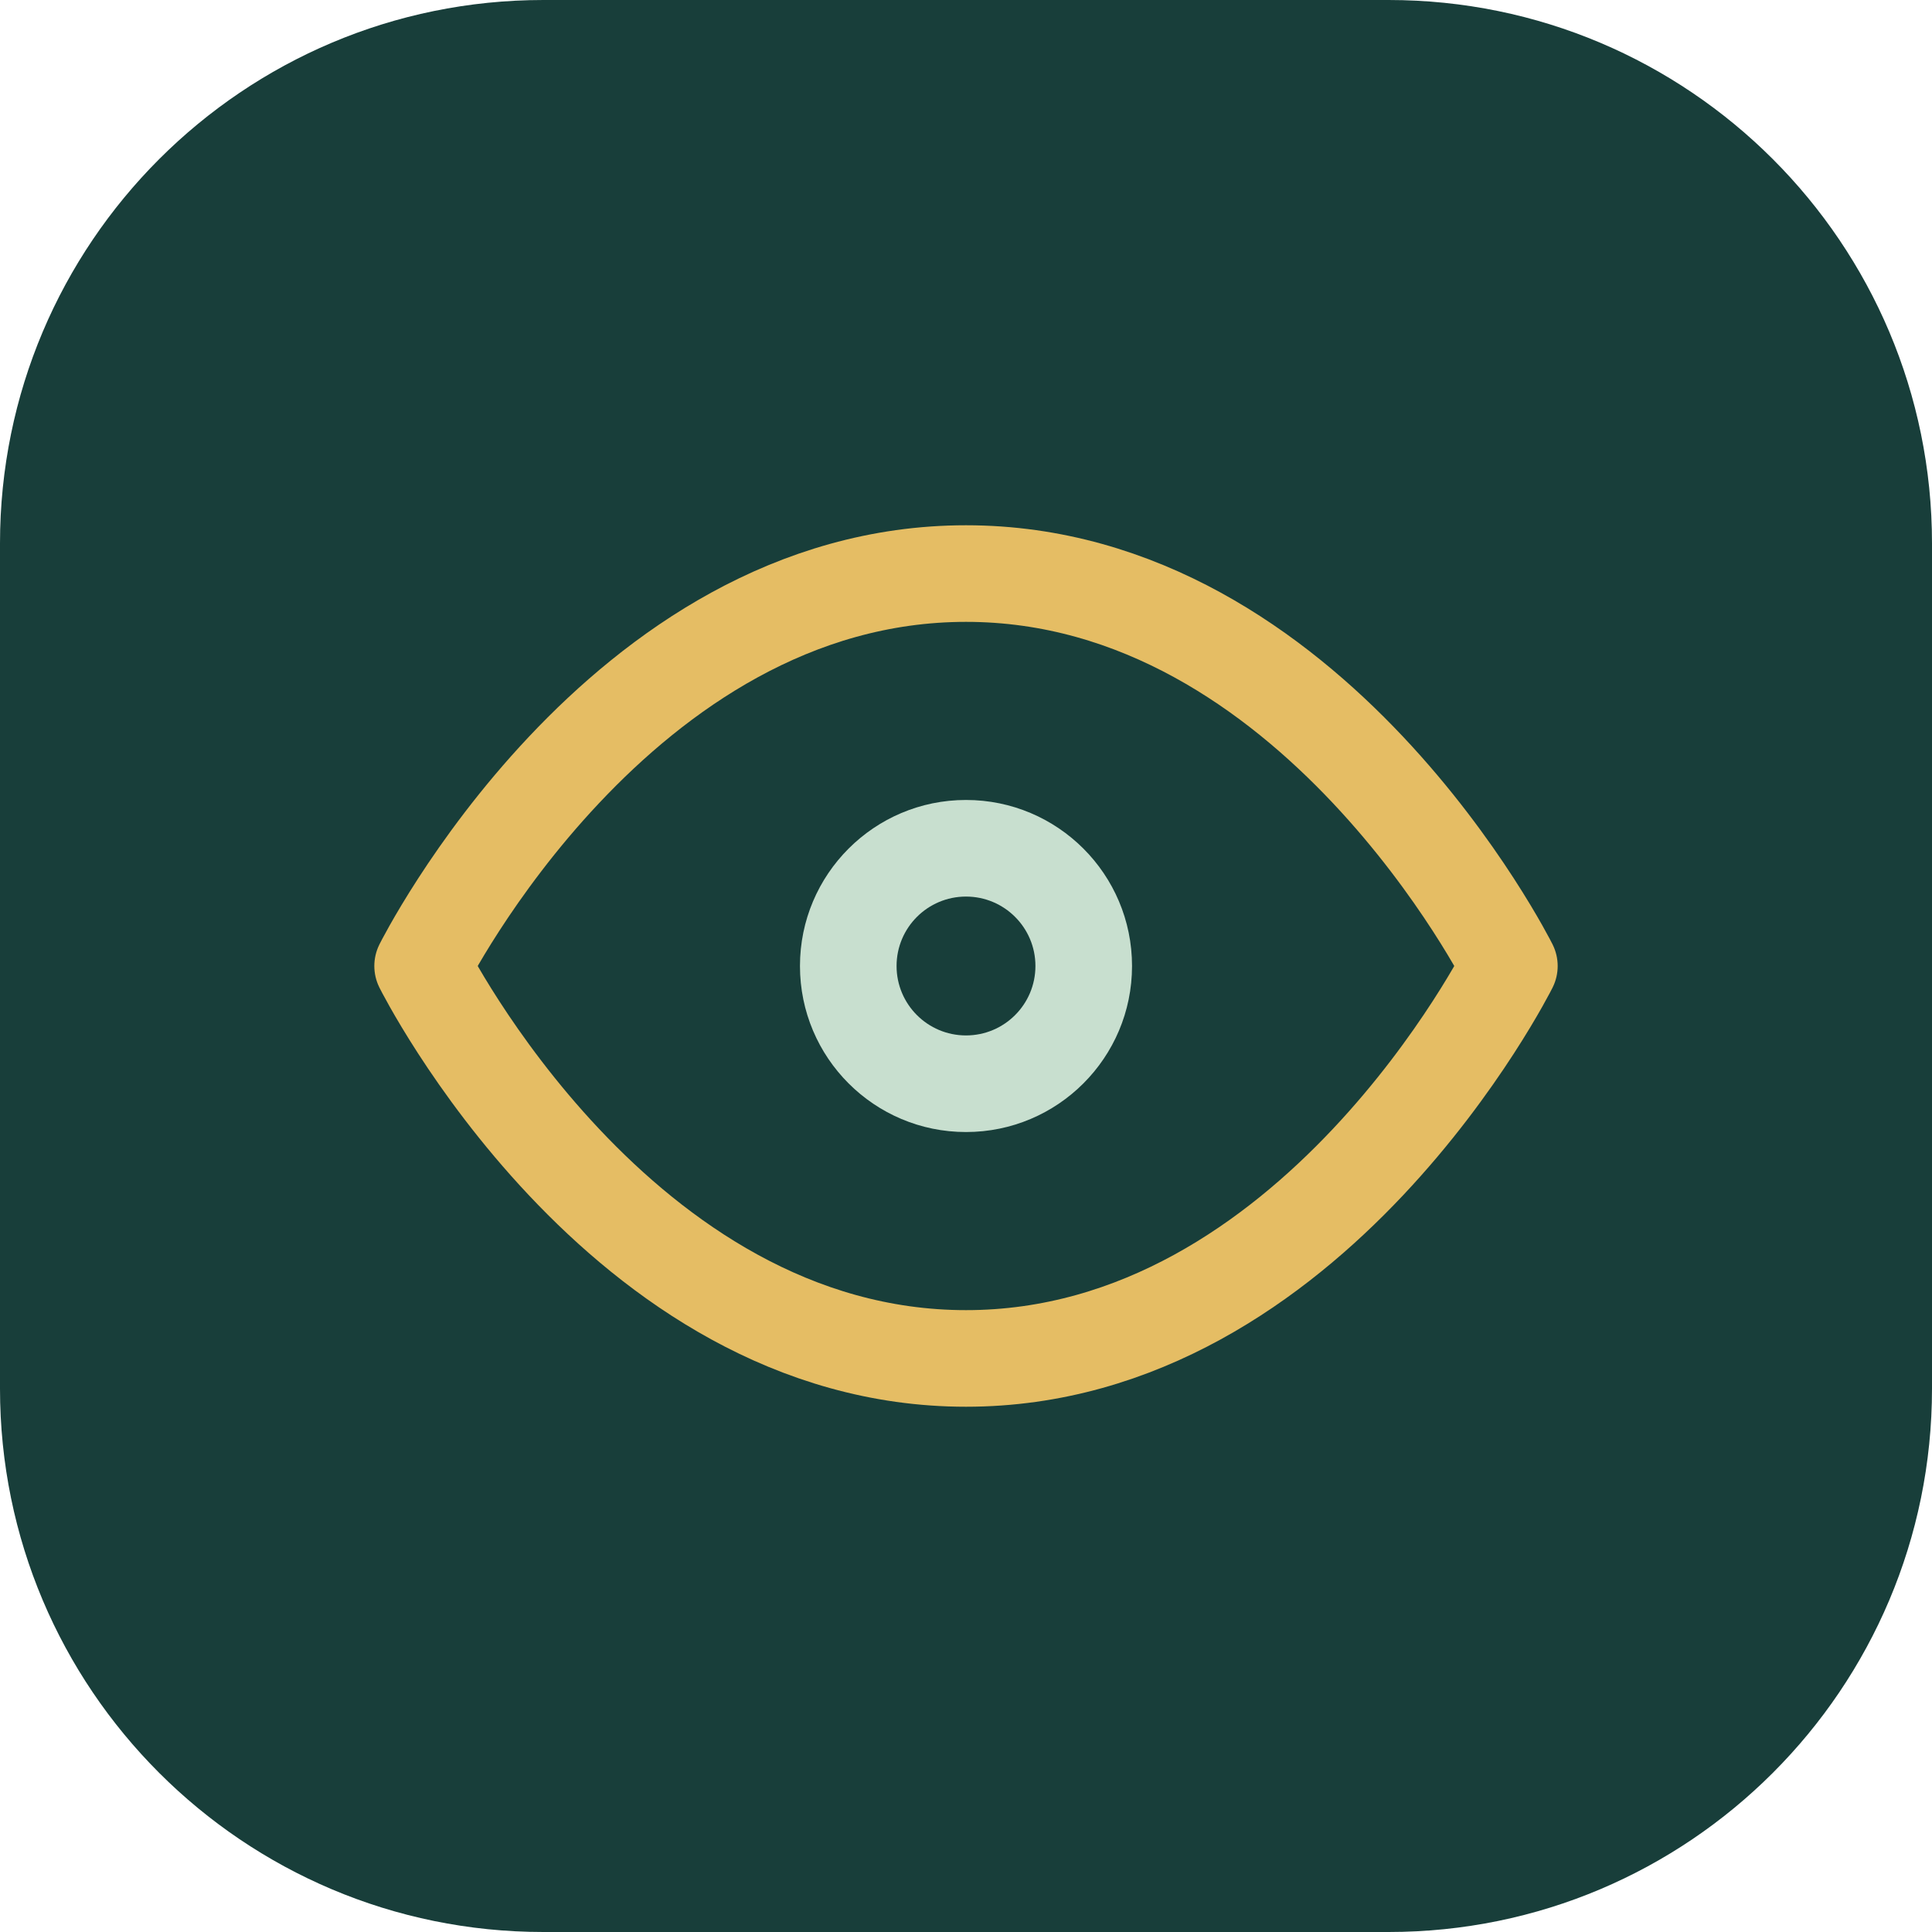
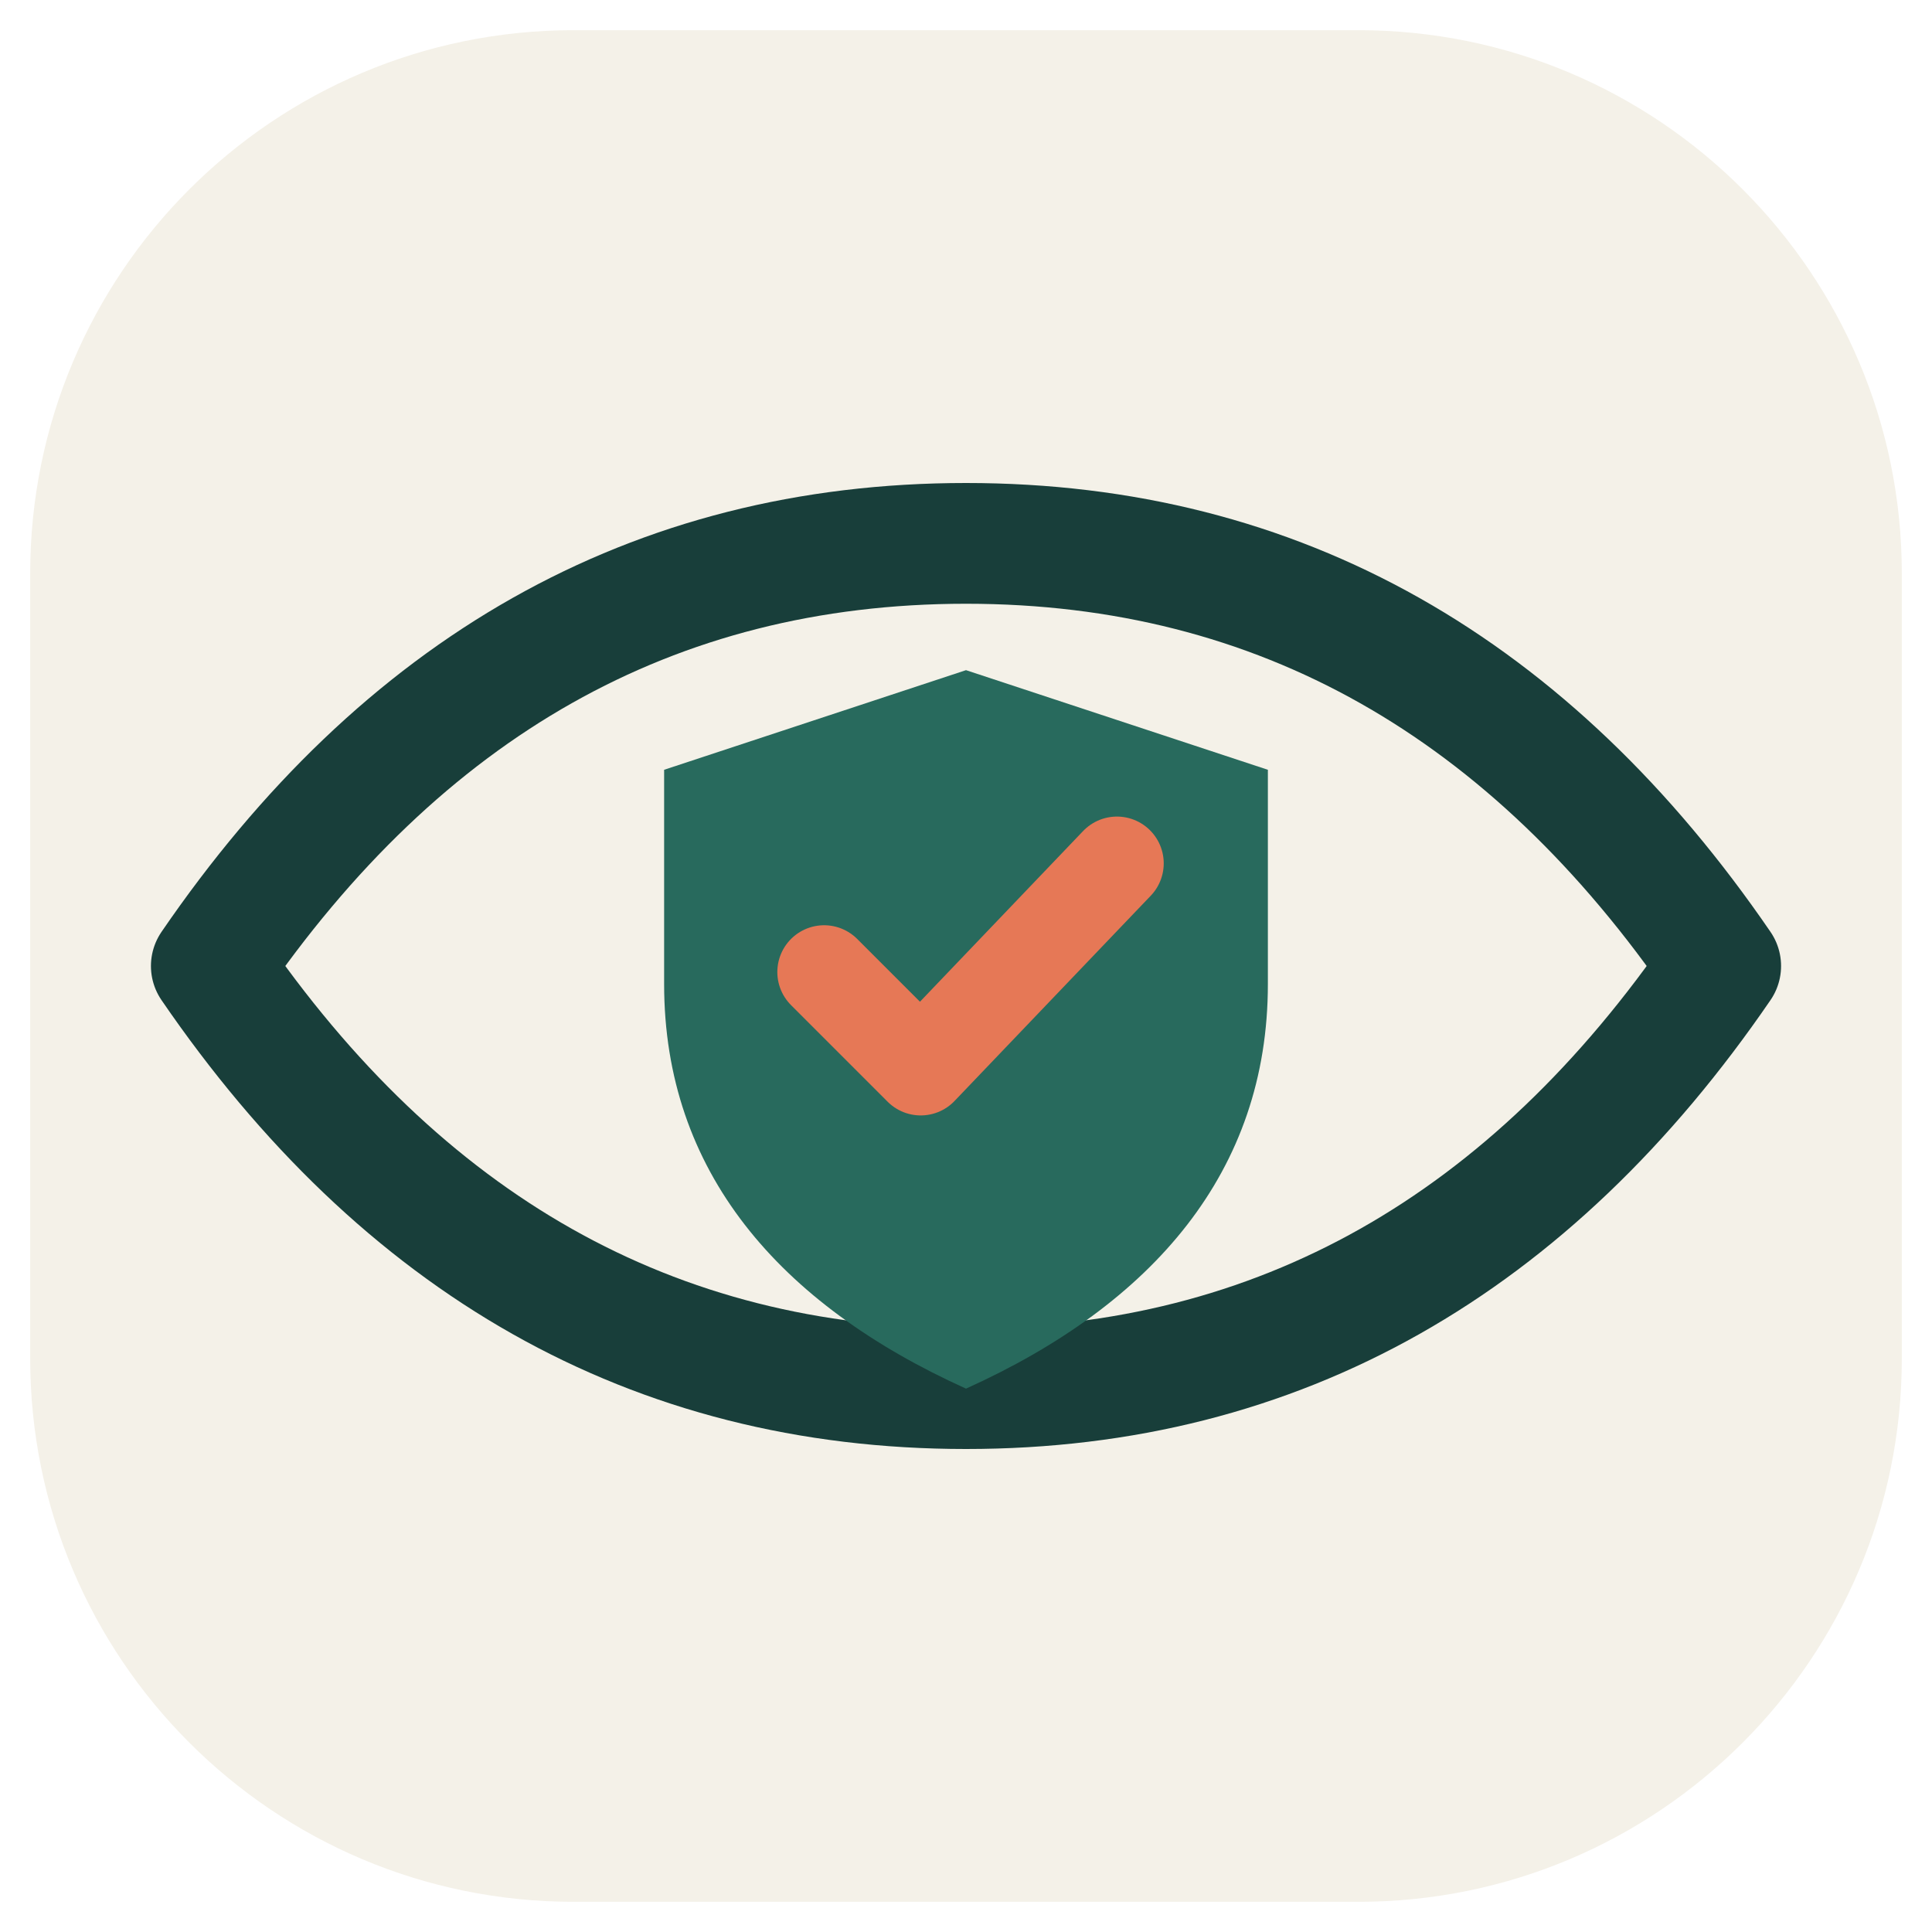
- <svg xmlns="http://www.w3.org/2000/svg" viewBox="0 0 64 64" fill="none">
-   <rect width="64" height="64" rx="18" fill="#183E3A" />
-   <path d="M14 32s6.5-13 18-13 18 13 18 13-6.5 13-18 13-18-13-18-13Z" stroke="#E5BD64" stroke-width="3.2" stroke-linecap="round" stroke-linejoin="round" />
-   <circle cx="32" cy="32" r="5.5" fill="#C8DFCF" />
-   <circle cx="32" cy="32" r="2.3" fill="#183E3A" />
+ <svg xmlns="http://www.w3.org/2000/svg" viewBox="0 0 64 64" role="img" aria-label="Pehra eye shield">
+   <rect x="1" y="1" width="62" height="62" rx="18" fill="#f4f1e8" />
+   <path d="M7 32c6.3-9.2 14.6-14 25-14s18.7 4.8 25 14c-6.3 9.2-14.6 14-25 14S13.3 41.2 7 32Z" fill="none" stroke="#183e3a" stroke-width="4" stroke-linecap="round" stroke-linejoin="round" />
+   <path d="M32 22.2 42 25.5v7.1c0 6.2-3.8 10.6-10 13.4-6.2-2.8-10-7.2-10-13.4v-7.1l10-3.3Z" fill="#286a5d" />
+   <path d="m27.3 32.2 3.2 3.2 6.5-6.8" fill="none" stroke="#e67856" stroke-width="3.1" stroke-linecap="round" stroke-linejoin="round" />
</svg>
